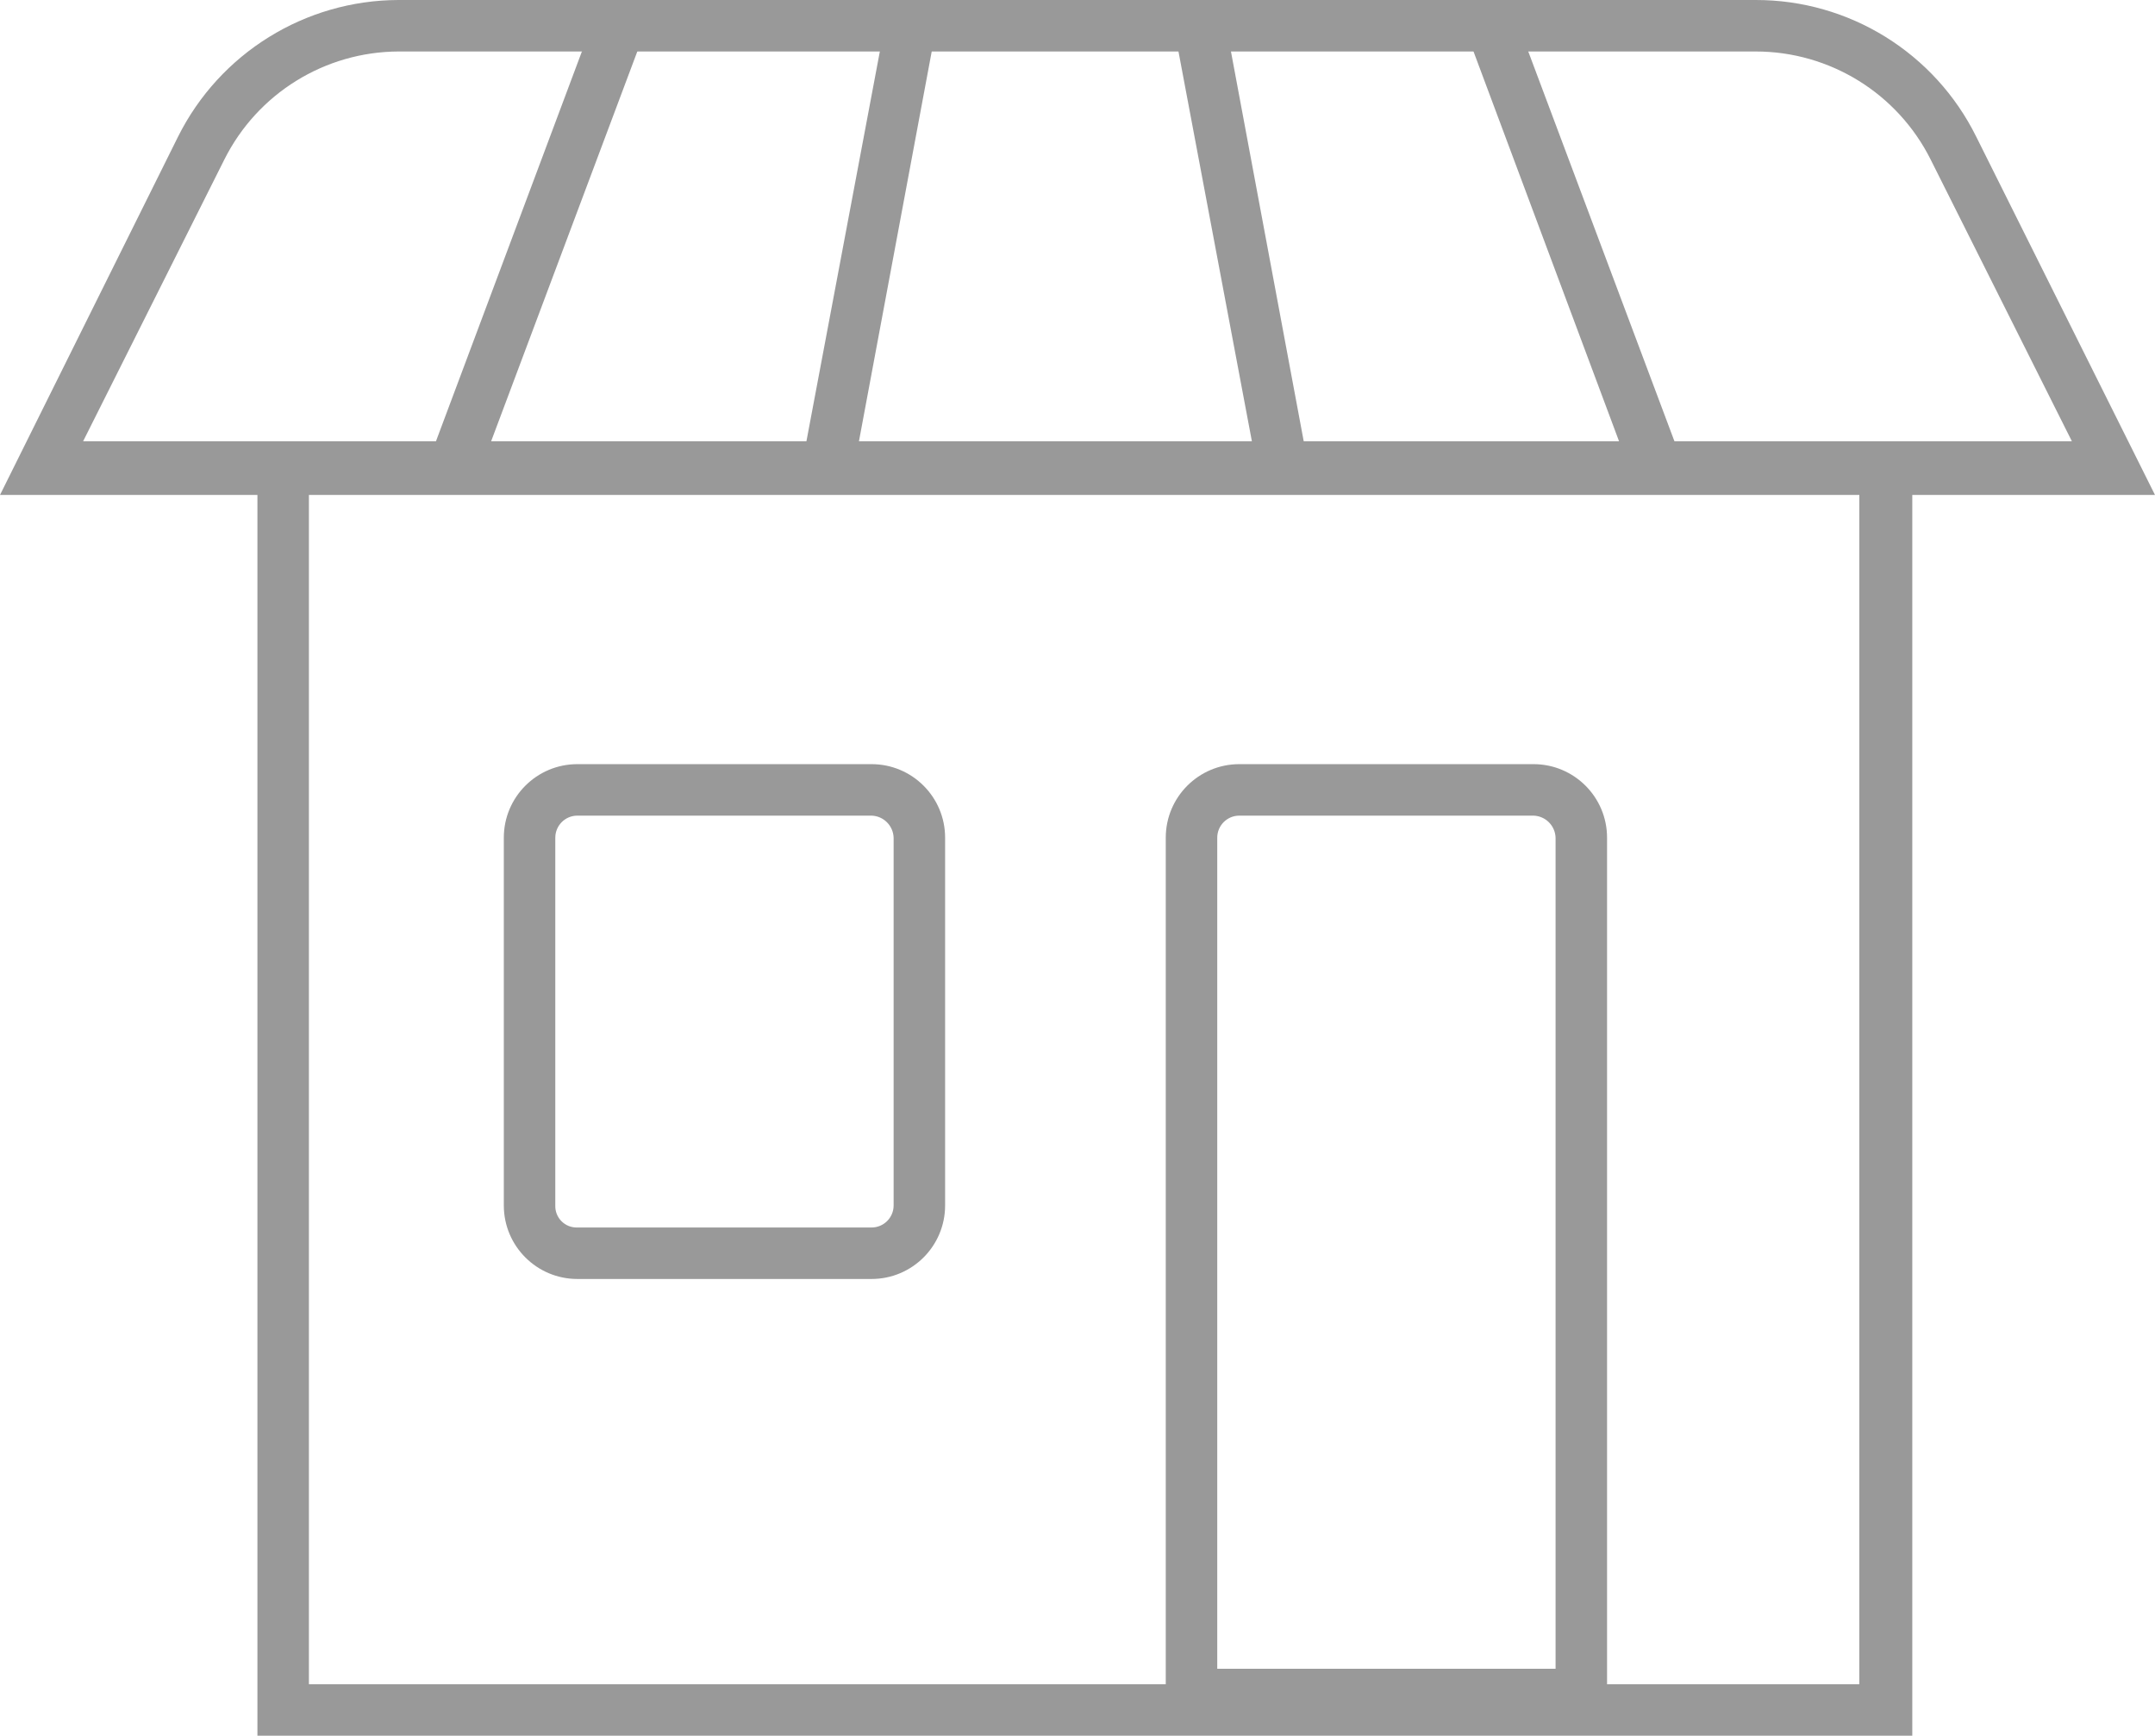
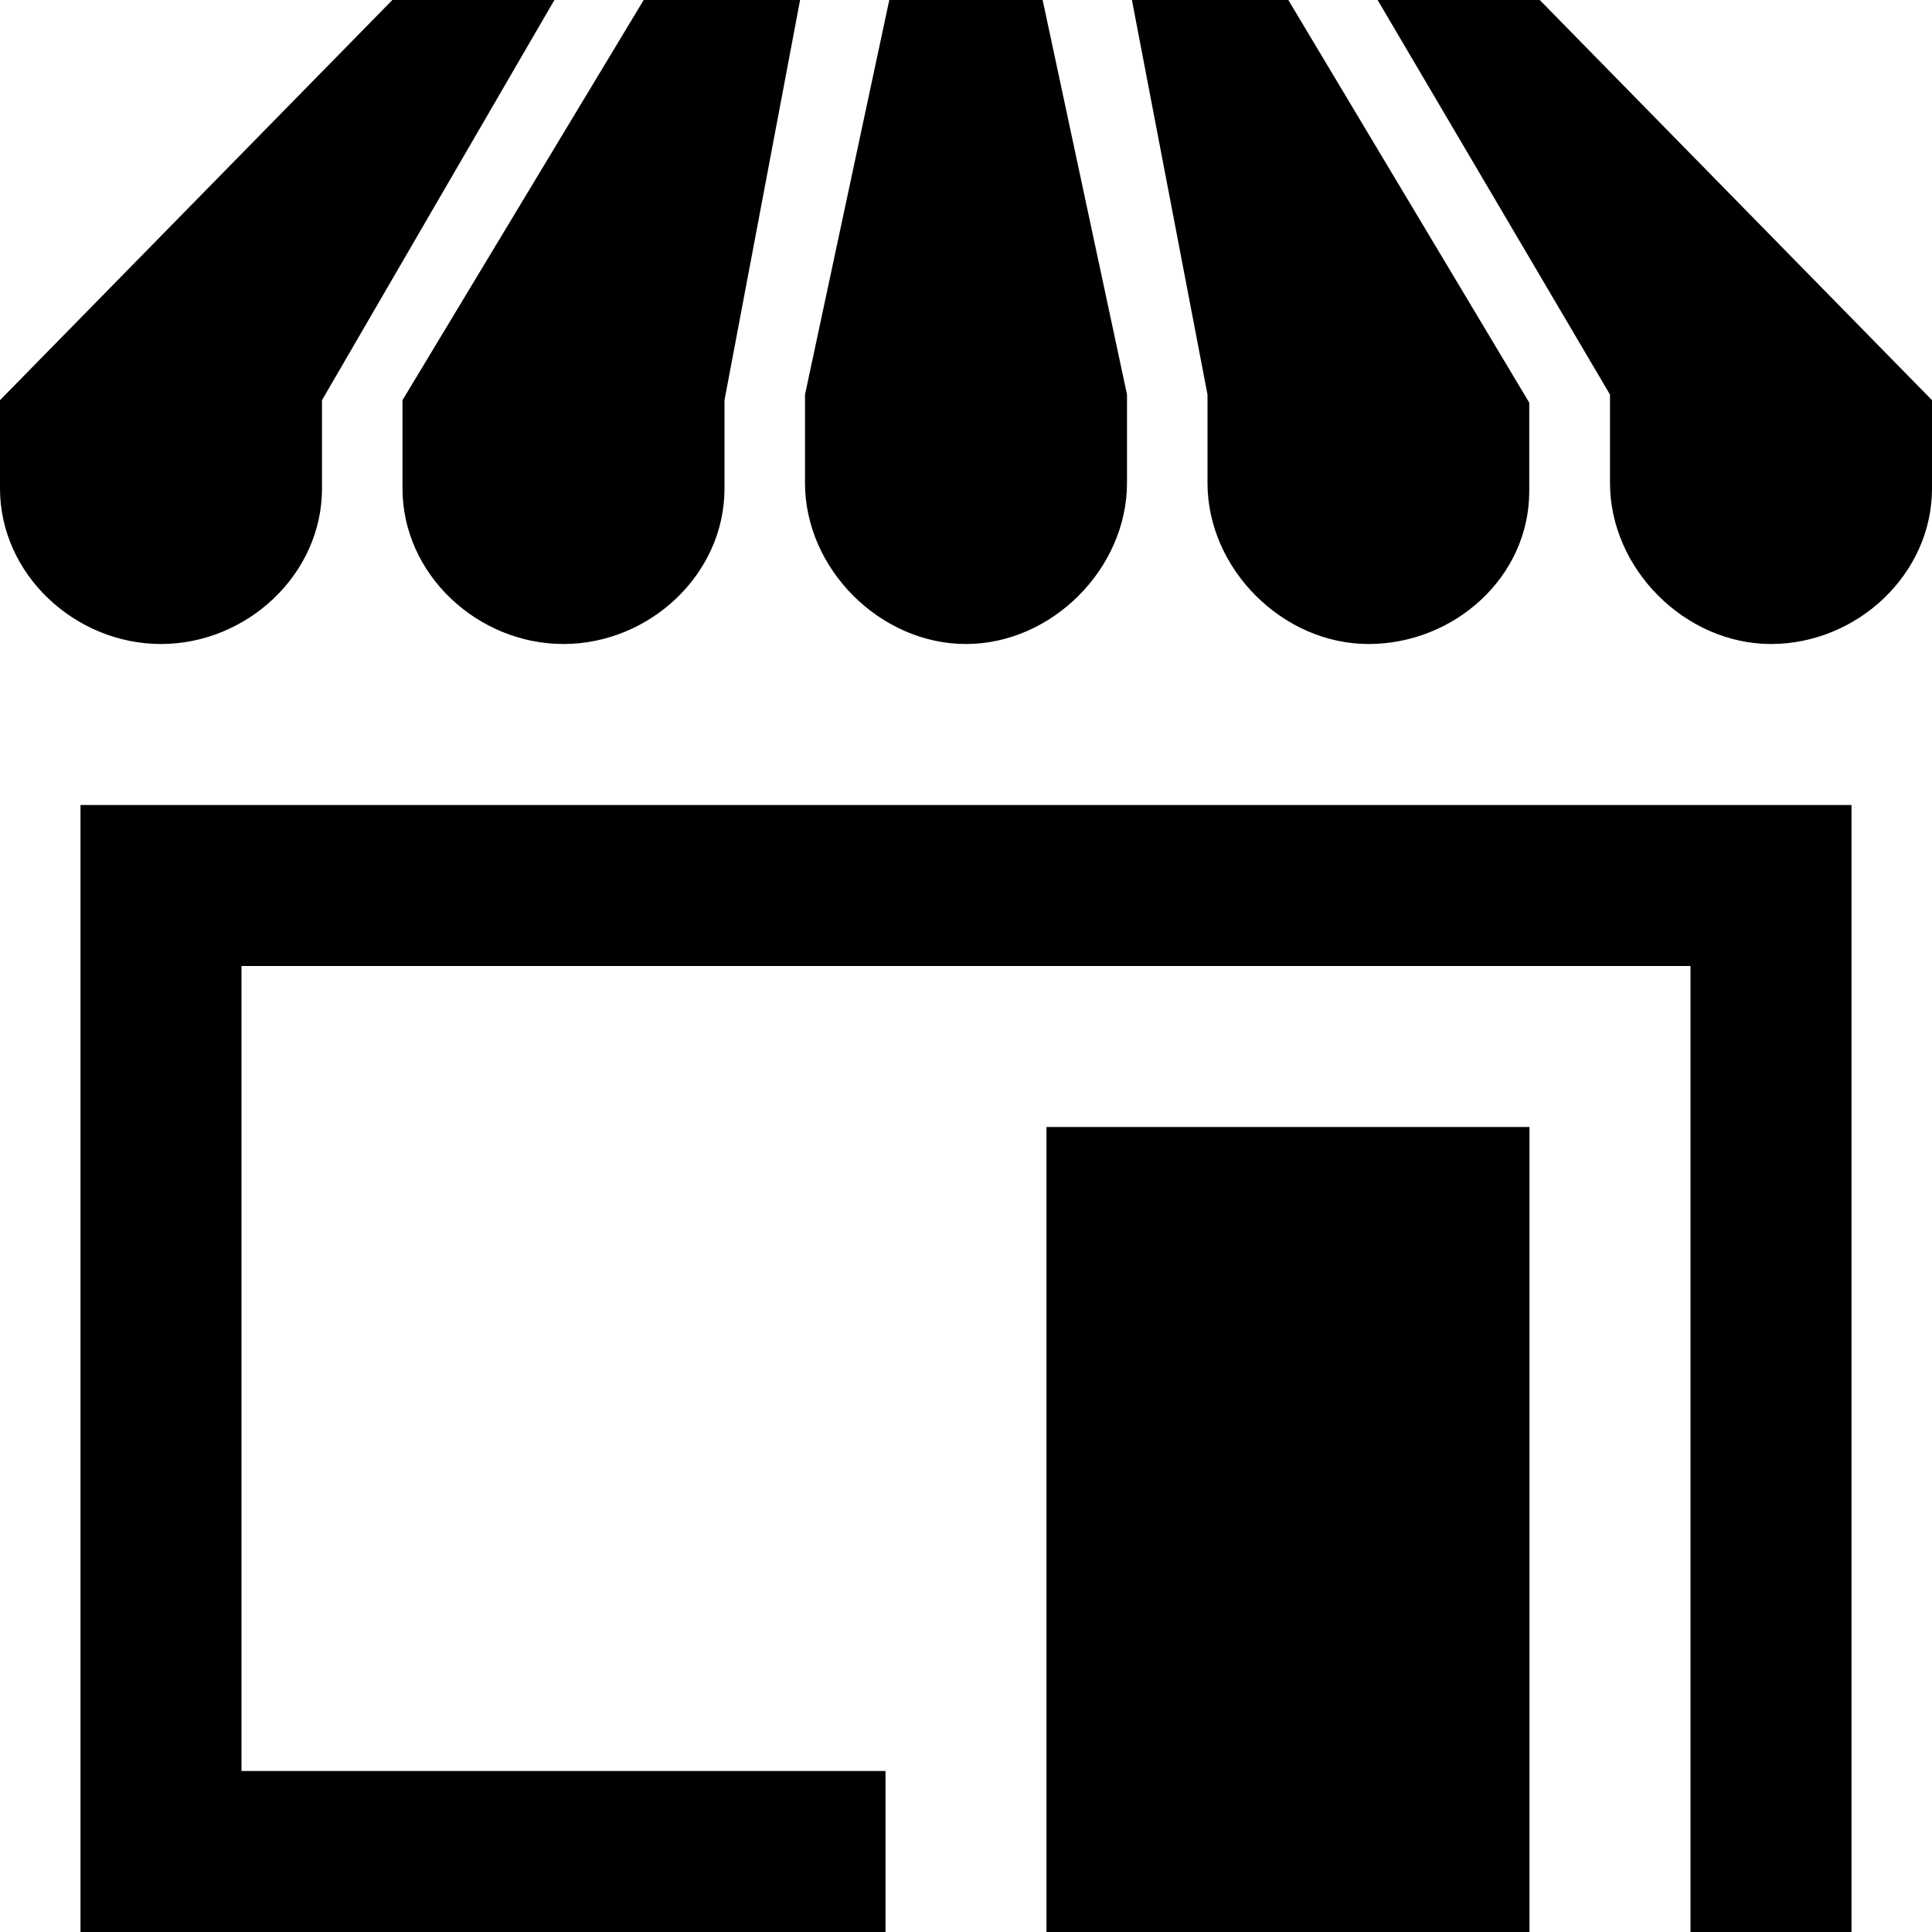
- <svg xmlns="http://www.w3.org/2000/svg" viewBox="0 0 29.3 23.6">
-   <defs>
-     <style>.storage2_svg__cls-1{fill:#999}</style>
-   </defs>
-   <path class="storage2_svg__cls-1" d="M28.17 6l-1.92-3.83A2.66 2.66 0 0023.87.7H5.42a2.66 2.66 0 00-2.37 1.47L1.13 6zM5.42 0h18.45a3.34 3.34 0 013 1.86l2.43 4.87H0l2.42-4.87a3.36 3.36 0 013-1.86z" />
-   <path class="storage2_svg__cls-1" d="M12.07.13l.68.13-1.12 6-.69-.13zM15.94.26l.69-.13 1.12 6-.68.13zM8.14.09l.66.25-2.25 6-.66-.24zM20.55.09l-.65.25 2.24 6 .66-.25zM7.85 11.09a.3.3 0 00-.3.3v5a.29.29 0 00.3.3h4a.3.3 0 00.3-.3v-5a.31.31 0 00-.3-.3zm4-.7a1 1 0 011 1v5a1 1 0 01-1 1h-4a1 1 0 01-1-1v-5a1 1 0 011-1zM21.15 22.69v-11.3a.31.31 0 00-.3-.3h-4a.3.3 0 00-.3.3v11.3zm-4.3-12.3h4a1 1 0 011 1v12h-6v-12a1 1 0 011-1z" />
-   <path class="storage2_svg__cls-1" d="M25.28 6.4H26v17.2H3.5V6.4h.7v16.5h21.08z" />
+ <svg xmlns="http://www.w3.org/2000/svg" width="24" height="24" viewBox="0 0 24 24">
+   <path d="M9.939 0l-.939 4.971v1.098c0 1.066-.933 1.931-2 1.931s-2-.865-2-1.932v-1.097l2.996-4.971h1.943zm-3.052 0l-2.887 4.971v1.098c0 1.066-.933 1.931-2 1.931s-2-.865-2-1.932v-1.097l4.874-4.971h2.013zm17.113 6.068c0 1.067-.933 1.932-2 1.932s-2-.933-2-2v-1.098l-2.887-4.902h2.014l4.873 4.971v1.097zm-10-1.168v1.098c0 1.066-.933 2.002-2 2.002s-2-.933-2-2v-1.098l1.047-4.902h1.905l1.048 4.9zm2.004-4.9l2.993 5.002v1.098c.001 1.067-.93 1.9-1.997 1.9s-2-.933-2-2v-1.098l-.939-4.902h1.943zm-15.004 10v14h10v-2h-8v-10h18v12h2v-14h-22zm18 4h-6v10h6v-10z" />
</svg>
